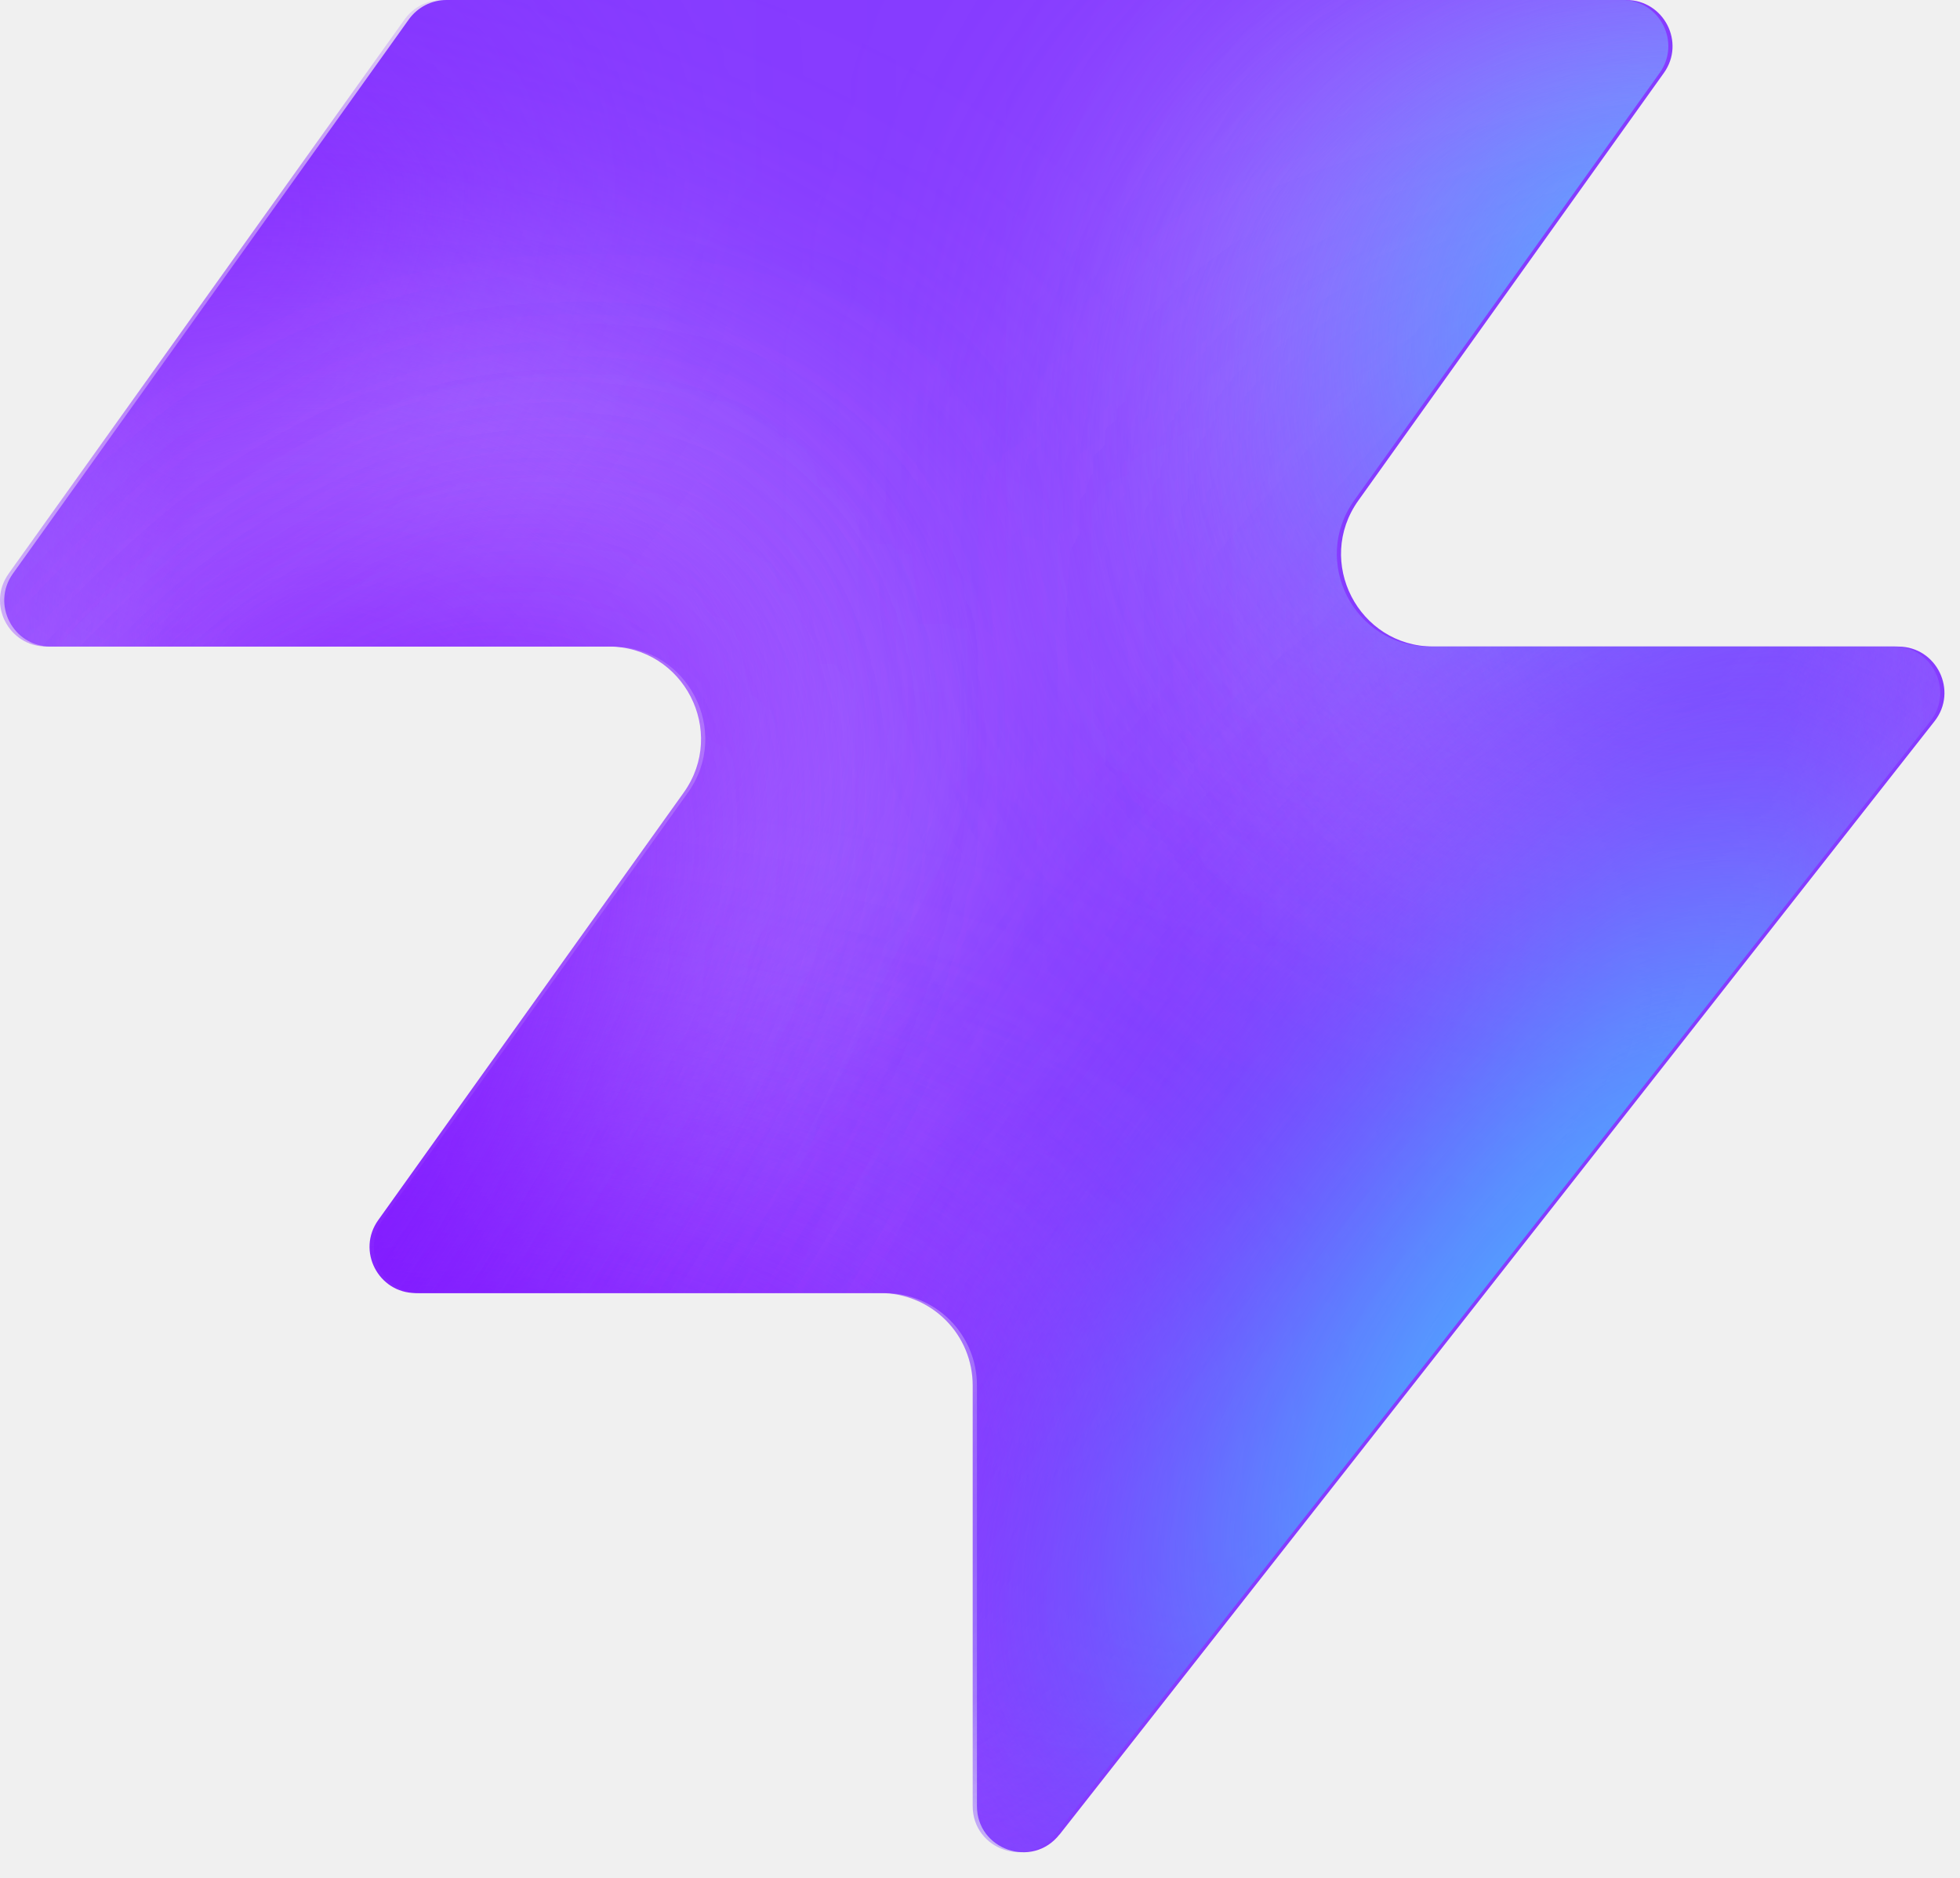
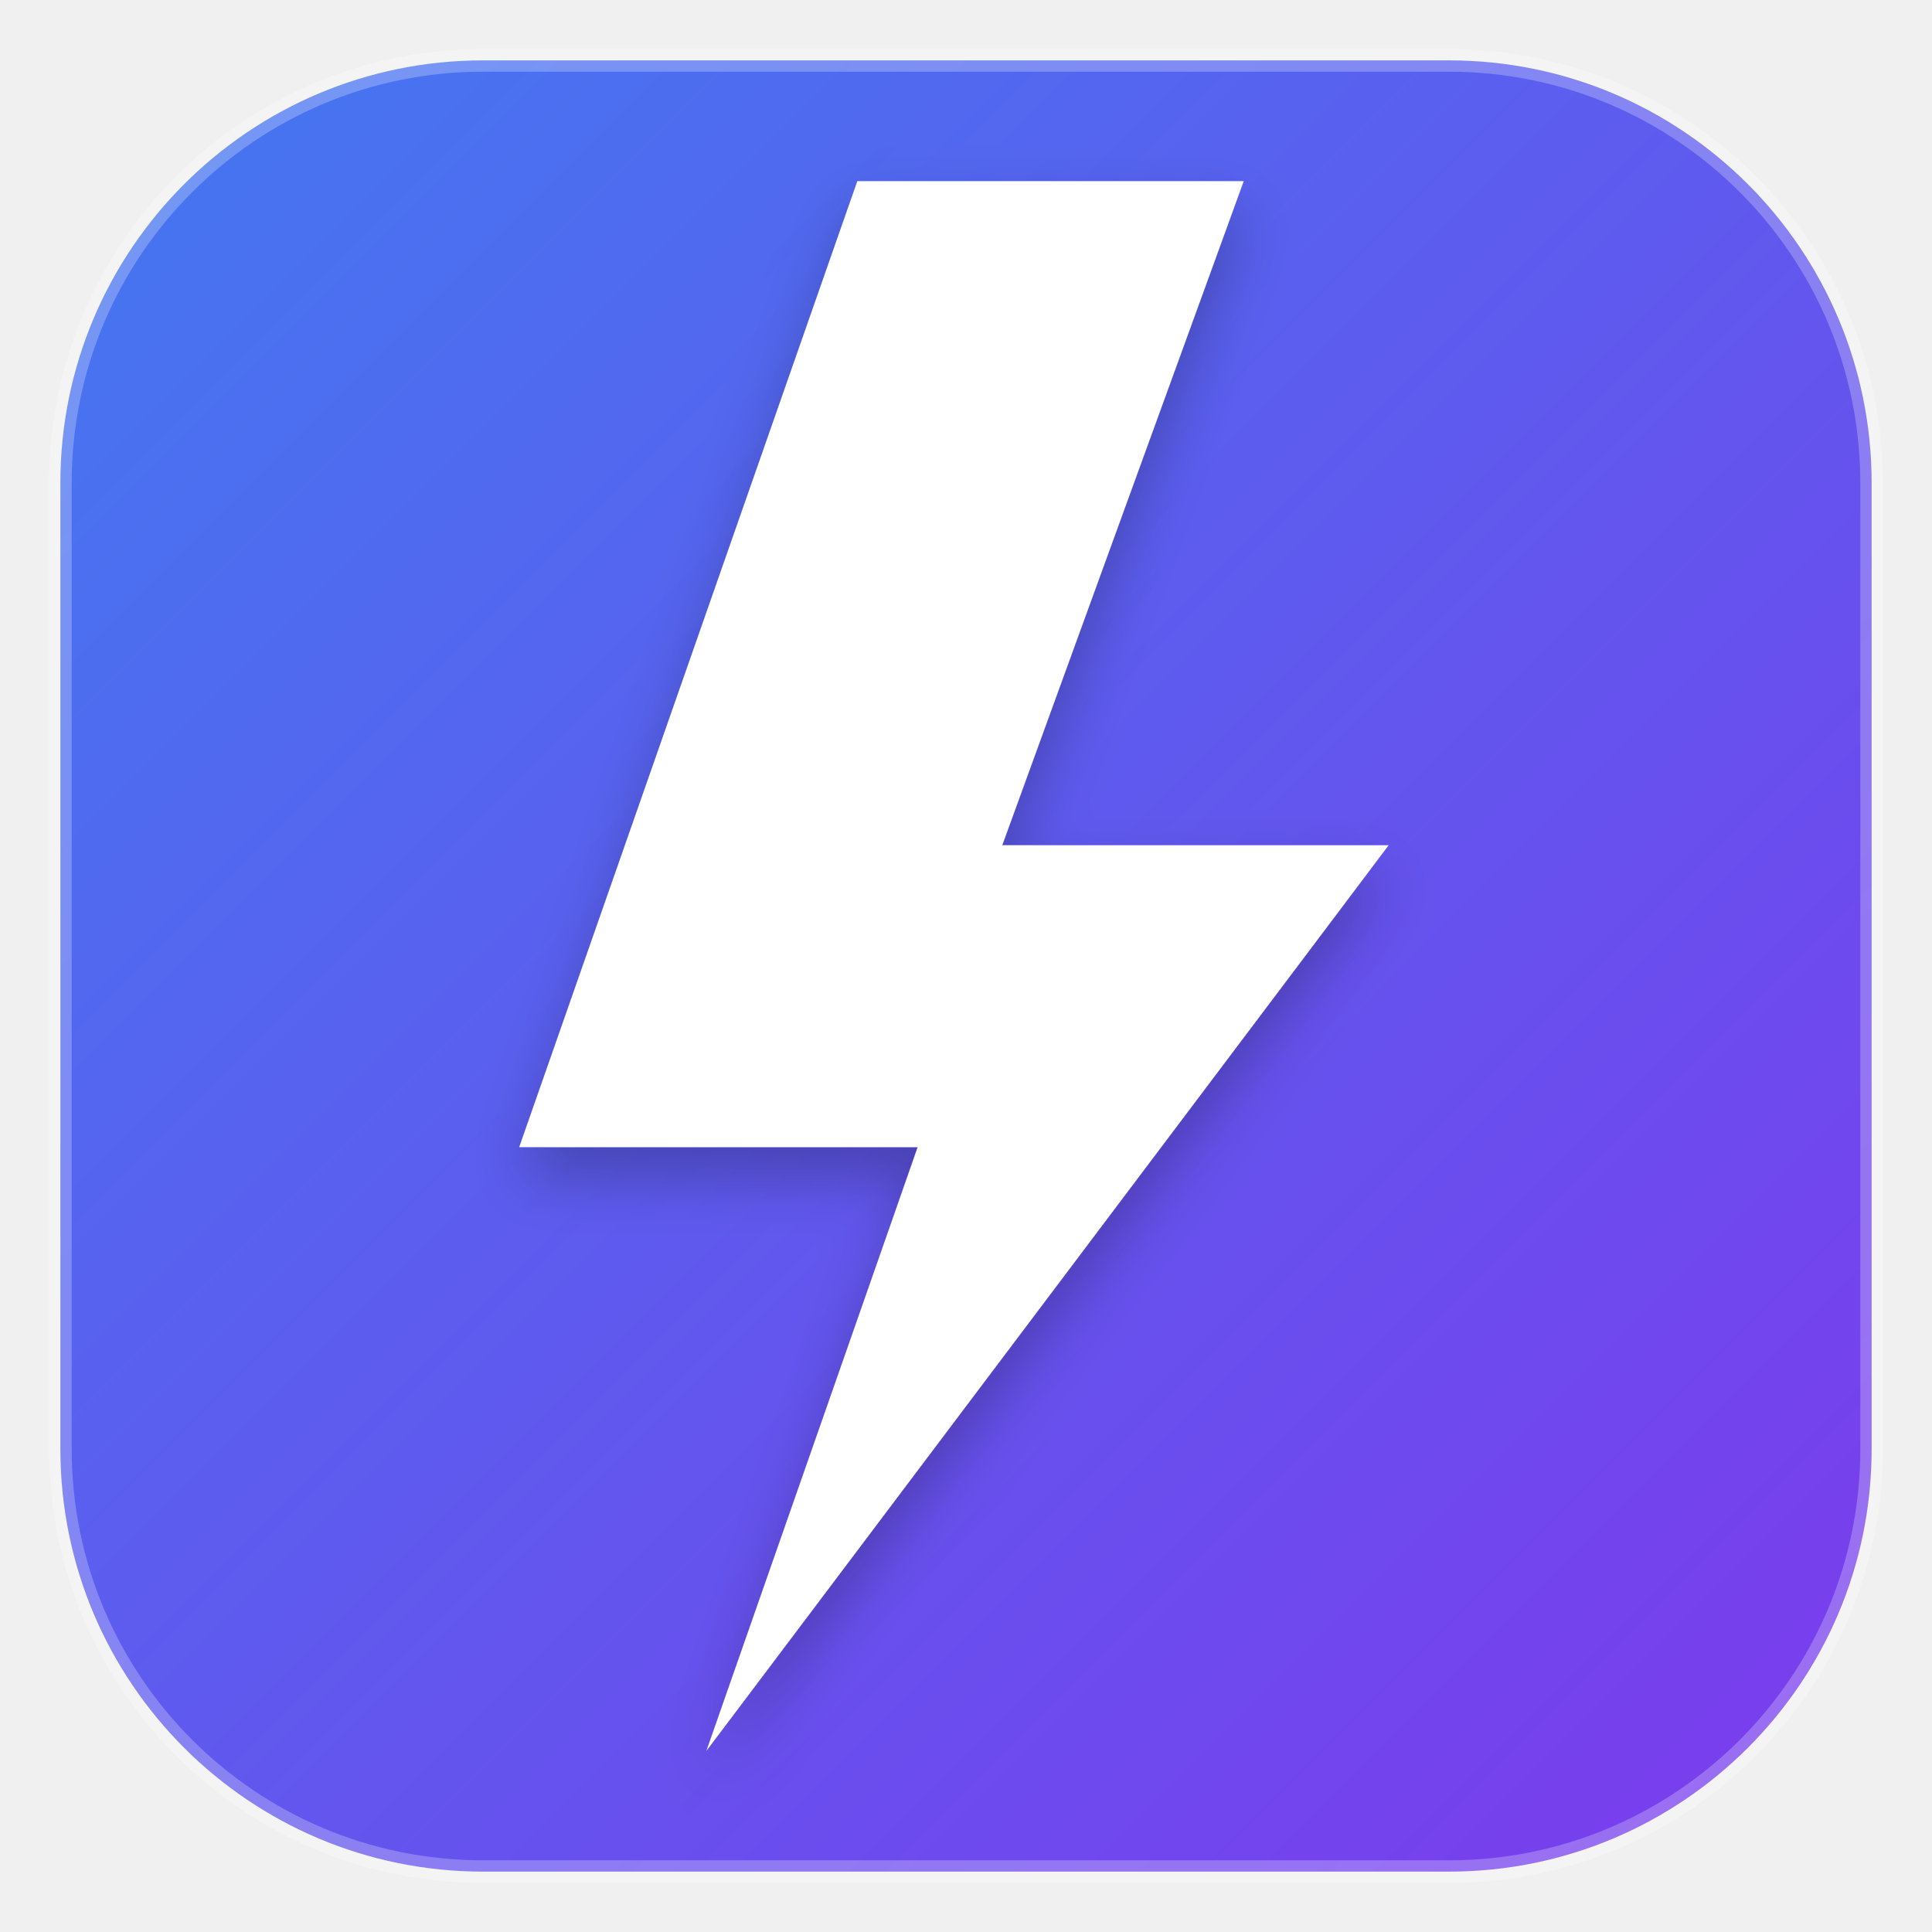
- <svg xmlns="http://www.w3.org/2000/svg" width="48" height="46" fill="none" viewBox="0 0 48 46">
-   <path fill="#863bff" d="M25.946 44.938c-.664.845-2.021.375-2.021-.698V33.937a2.26 2.26 0 0 0-2.262-2.262H10.287c-.92 0-1.456-1.04-.92-1.788l7.48-10.471c1.07-1.497 0-3.578-1.842-3.578H1.237c-.92 0-1.456-1.04-.92-1.788L10.013.474c.214-.297.556-.474.92-.474h28.894c.92 0 1.456 1.04.92 1.788l-7.48 10.471c-1.07 1.498 0 3.579 1.842 3.579h11.377c.943 0 1.473 1.088.89 1.83L25.947 44.94z" style="fill:#863bff;fill:color(display-p3 .525 .23 1);fill-opacity:1" />
-   <mask id="a" width="48" height="46" x="0" y="0" maskUnits="userSpaceOnUse" style="mask-type:alpha">
-     <path fill="#000" d="M25.842 44.938c-.664.844-2.021.375-2.021-.698V33.937a2.26 2.26 0 0 0-2.262-2.262H10.183c-.92 0-1.456-1.04-.92-1.788l7.48-10.471c1.07-1.498 0-3.579-1.842-3.579H1.133c-.92 0-1.456-1.04-.92-1.787L9.91.473c.214-.297.556-.474.92-.474h28.894c.92 0 1.456 1.04.92 1.788l-7.48 10.471c-1.07 1.498 0 3.578 1.842 3.578h11.377c.943 0 1.473 1.088.89 1.832L25.843 44.94z" style="fill:#000;fill-opacity:1" />
-   </mask>
-   <g mask="url(#a)">
-     <g filter="url(#b)">
-       <ellipse cx="5.508" cy="14.704" fill="#ede6ff" rx="5.508" ry="14.704" style="fill:#ede6ff;fill:color(display-p3 .927 .903 1);fill-opacity:1" transform="matrix(.00324 1 1 -.00324 -4.47 31.516)" />
-     </g>
-     <g filter="url(#c)">
-       <ellipse cx="10.399" cy="29.851" fill="#ede6ff" rx="10.399" ry="29.851" style="fill:#ede6ff;fill:color(display-p3 .927 .903 1);fill-opacity:1" transform="matrix(.00324 1 1 -.00324 -39.328 7.883)" />
-     </g>
-     <g filter="url(#d)">
-       <ellipse cx="5.508" cy="30.487" fill="#7e14ff" rx="5.508" ry="30.487" style="fill:#7e14ff;fill:color(display-p3 .492 .077 1);fill-opacity:1" transform="rotate(89.814 -25.913 -14.639)scale(1 -1)" />
-     </g>
-     <g filter="url(#e)">
-       <ellipse cx="5.508" cy="30.599" fill="#7e14ff" rx="5.508" ry="30.599" style="fill:#7e14ff;fill:color(display-p3 .492 .077 1);fill-opacity:1" transform="rotate(89.814 -32.644 -3.334)scale(1 -1)" />
-     </g>
-     <g filter="url(#f)">
-       <ellipse cx="5.508" cy="30.599" fill="#7e14ff" rx="5.508" ry="30.599" style="fill:#7e14ff;fill:color(display-p3 .492 .077 1);fill-opacity:1" transform="matrix(.00324 1 1 -.00324 -34.34 30.47)" />
-     </g>
-     <g filter="url(#g)">
-       <ellipse cx="14.072" cy="22.078" fill="#ede6ff" rx="14.072" ry="22.078" style="fill:#ede6ff;fill:color(display-p3 .927 .903 1);fill-opacity:1" transform="rotate(93.35 24.506 48.493)scale(-1 1)" />
-     </g>
-     <g filter="url(#h)">
-       <ellipse cx="3.47" cy="21.501" fill="#7e14ff" rx="3.47" ry="21.501" style="fill:#7e14ff;fill:color(display-p3 .492 .077 1);fill-opacity:1" transform="rotate(89.009 28.708 47.59)scale(-1 1)" />
-     </g>
-     <g filter="url(#i)">
-       <ellipse cx="3.47" cy="21.501" fill="#7e14ff" rx="3.47" ry="21.501" style="fill:#7e14ff;fill:color(display-p3 .492 .077 1);fill-opacity:1" transform="rotate(89.009 28.708 47.59)scale(-1 1)" />
-     </g>
-     <g filter="url(#j)">
-       <ellipse cx=".387" cy="8.972" fill="#7e14ff" rx="4.407" ry="29.108" style="fill:#7e14ff;fill:color(display-p3 .492 .077 1);fill-opacity:1" transform="rotate(39.51 .387 8.972)" />
-     </g>
-     <g filter="url(#k)">
-       <ellipse cx="47.523" cy="-6.092" fill="#7e14ff" rx="4.407" ry="29.108" style="fill:#7e14ff;fill:color(display-p3 .492 .077 1);fill-opacity:1" transform="rotate(37.892 47.523 -6.092)" />
-     </g>
-     <g filter="url(#l)">
-       <ellipse cx="41.412" cy="6.333" fill="#47bfff" rx="5.971" ry="9.665" style="fill:#47bfff;fill:color(display-p3 .28 .748 1);fill-opacity:1" transform="rotate(37.892 41.412 6.333)" />
-     </g>
-     <g filter="url(#m)">
-       <ellipse cx="-1.879" cy="38.332" fill="#7e14ff" rx="4.407" ry="29.108" style="fill:#7e14ff;fill:color(display-p3 .492 .077 1);fill-opacity:1" transform="rotate(37.892 -1.88 38.332)" />
-     </g>
-     <g filter="url(#n)">
-       <ellipse cx="-1.879" cy="38.332" fill="#7e14ff" rx="4.407" ry="29.108" style="fill:#7e14ff;fill:color(display-p3 .492 .077 1);fill-opacity:1" transform="rotate(37.892 -1.88 38.332)" />
-     </g>
-     <g filter="url(#o)">
-       <ellipse cx="35.651" cy="29.907" fill="#7e14ff" rx="4.407" ry="29.108" style="fill:#7e14ff;fill:color(display-p3 .492 .077 1);fill-opacity:1" transform="rotate(37.892 35.651 29.907)" />
-     </g>
-     <g filter="url(#p)">
-       <ellipse cx="38.418" cy="32.4" fill="#47bfff" rx="5.971" ry="15.297" style="fill:#47bfff;fill:color(display-p3 .28 .748 1);fill-opacity:1" transform="rotate(37.892 38.418 32.4)" />
-     </g>
-   </g>
+ <svg xmlns="http://www.w3.org/2000/svg" viewBox="0 0 128 128" width="128" height="128">
  <defs>
-     <filter id="b" width="60.045" height="41.654" x="-19.77" y="16.149" color-interpolation-filters="sRGB" filterUnits="userSpaceOnUse">
-       <feFlood flood-opacity="0" result="BackgroundImageFix" />
-       <feBlend in="SourceGraphic" in2="BackgroundImageFix" result="shape" />
-       <feGaussianBlur result="effect1_foregroundBlur_2002_17158" stdDeviation="7.659" />
-     </filter>
-     <filter id="c" width="90.34" height="51.437" x="-54.613" y="-7.533" color-interpolation-filters="sRGB" filterUnits="userSpaceOnUse">
-       <feFlood flood-opacity="0" result="BackgroundImageFix" />
-       <feBlend in="SourceGraphic" in2="BackgroundImageFix" result="shape" />
-       <feGaussianBlur result="effect1_foregroundBlur_2002_17158" stdDeviation="7.659" />
-     </filter>
-     <filter id="d" width="79.355" height="29.4" x="-49.64" y="2.03" color-interpolation-filters="sRGB" filterUnits="userSpaceOnUse">
-       <feFlood flood-opacity="0" result="BackgroundImageFix" />
-       <feBlend in="SourceGraphic" in2="BackgroundImageFix" result="shape" />
-       <feGaussianBlur result="effect1_foregroundBlur_2002_17158" stdDeviation="4.596" />
-     </filter>
-     <filter id="e" width="79.579" height="29.4" x="-45.045" y="20.029" color-interpolation-filters="sRGB" filterUnits="userSpaceOnUse">
-       <feFlood flood-opacity="0" result="BackgroundImageFix" />
-       <feBlend in="SourceGraphic" in2="BackgroundImageFix" result="shape" />
-       <feGaussianBlur result="effect1_foregroundBlur_2002_17158" stdDeviation="4.596" />
-     </filter>
-     <filter id="f" width="79.579" height="29.4" x="-43.513" y="21.178" color-interpolation-filters="sRGB" filterUnits="userSpaceOnUse">
-       <feFlood flood-opacity="0" result="BackgroundImageFix" />
-       <feBlend in="SourceGraphic" in2="BackgroundImageFix" result="shape" />
-       <feGaussianBlur result="effect1_foregroundBlur_2002_17158" stdDeviation="4.596" />
-     </filter>
-     <filter id="g" width="74.749" height="58.852" x="15.756" y="-17.901" color-interpolation-filters="sRGB" filterUnits="userSpaceOnUse">
-       <feFlood flood-opacity="0" result="BackgroundImageFix" />
-       <feBlend in="SourceGraphic" in2="BackgroundImageFix" result="shape" />
-       <feGaussianBlur result="effect1_foregroundBlur_2002_17158" stdDeviation="7.659" />
-     </filter>
-     <filter id="h" width="61.377" height="25.362" x="23.548" y="2.284" color-interpolation-filters="sRGB" filterUnits="userSpaceOnUse">
-       <feFlood flood-opacity="0" result="BackgroundImageFix" />
-       <feBlend in="SourceGraphic" in2="BackgroundImageFix" result="shape" />
-       <feGaussianBlur result="effect1_foregroundBlur_2002_17158" stdDeviation="4.596" />
-     </filter>
-     <filter id="i" width="61.377" height="25.362" x="23.548" y="2.284" color-interpolation-filters="sRGB" filterUnits="userSpaceOnUse">
-       <feFlood flood-opacity="0" result="BackgroundImageFix" />
-       <feBlend in="SourceGraphic" in2="BackgroundImageFix" result="shape" />
-       <feGaussianBlur result="effect1_foregroundBlur_2002_17158" stdDeviation="4.596" />
-     </filter>
-     <filter id="j" width="56.045" height="63.649" x="-27.636" y="-22.853" color-interpolation-filters="sRGB" filterUnits="userSpaceOnUse">
-       <feFlood flood-opacity="0" result="BackgroundImageFix" />
-       <feBlend in="SourceGraphic" in2="BackgroundImageFix" result="shape" />
-       <feGaussianBlur result="effect1_foregroundBlur_2002_17158" stdDeviation="4.596" />
-     </filter>
-     <filter id="k" width="54.814" height="64.646" x="20.116" y="-38.415" color-interpolation-filters="sRGB" filterUnits="userSpaceOnUse">
-       <feFlood flood-opacity="0" result="BackgroundImageFix" />
-       <feBlend in="SourceGraphic" in2="BackgroundImageFix" result="shape" />
-       <feGaussianBlur result="effect1_foregroundBlur_2002_17158" stdDeviation="4.596" />
-     </filter>
-     <filter id="l" width="33.541" height="35.313" x="24.641" y="-11.323" color-interpolation-filters="sRGB" filterUnits="userSpaceOnUse">
-       <feFlood flood-opacity="0" result="BackgroundImageFix" />
-       <feBlend in="SourceGraphic" in2="BackgroundImageFix" result="shape" />
-       <feGaussianBlur result="effect1_foregroundBlur_2002_17158" stdDeviation="4.596" />
-     </filter>
-     <filter id="m" width="54.814" height="64.646" x="-29.286" y="6.009" color-interpolation-filters="sRGB" filterUnits="userSpaceOnUse">
-       <feFlood flood-opacity="0" result="BackgroundImageFix" />
-       <feBlend in="SourceGraphic" in2="BackgroundImageFix" result="shape" />
-       <feGaussianBlur result="effect1_foregroundBlur_2002_17158" stdDeviation="4.596" />
-     </filter>
-     <filter id="n" width="54.814" height="64.646" x="-29.286" y="6.009" color-interpolation-filters="sRGB" filterUnits="userSpaceOnUse">
-       <feFlood flood-opacity="0" result="BackgroundImageFix" />
-       <feBlend in="SourceGraphic" in2="BackgroundImageFix" result="shape" />
-       <feGaussianBlur result="effect1_foregroundBlur_2002_17158" stdDeviation="4.596" />
-     </filter>
-     <filter id="o" width="54.814" height="64.646" x="8.244" y="-2.416" color-interpolation-filters="sRGB" filterUnits="userSpaceOnUse">
-       <feFlood flood-opacity="0" result="BackgroundImageFix" />
-       <feBlend in="SourceGraphic" in2="BackgroundImageFix" result="shape" />
-       <feGaussianBlur result="effect1_foregroundBlur_2002_17158" stdDeviation="4.596" />
-     </filter>
-     <filter id="p" width="39.409" height="43.623" x="18.713" y="10.588" color-interpolation-filters="sRGB" filterUnits="userSpaceOnUse">
-       <feFlood flood-opacity="0" result="BackgroundImageFix" />
-       <feBlend in="SourceGraphic" in2="BackgroundImageFix" result="shape" />
-       <feGaussianBlur result="effect1_foregroundBlur_2002_17158" stdDeviation="4.596" />
+     <linearGradient id="easytools-grad" x1="0%" y1="0%" x2="100%" y2="100%">
+       <stop offset="0%" stop-color="#4378F0" />
+       <stop offset="100%" stop-color="#7C3AED" />
+     </linearGradient>
+     <filter id="easytools-shadow" x="-20%" y="-20%" width="140%" height="140%">
+       <feDropShadow dx="0" dy="2" stdDeviation="2" flood-color="#000000" flood-opacity="0.25" />
    </filter>
  </defs>
+   <rect x="4" y="4" width="120" height="120" rx="28" fill="url(#easytools-grad)" stroke="rgba(255,255,255,0.25)" stroke-width="1.5" />
+   <polygon points="56.8,12 82.4,12 66.4,56 92,56 46.8,116 60.8,76 34.4,76" fill="#FFFFFF" filter="url(#easytools-shadow)" />
</svg>
